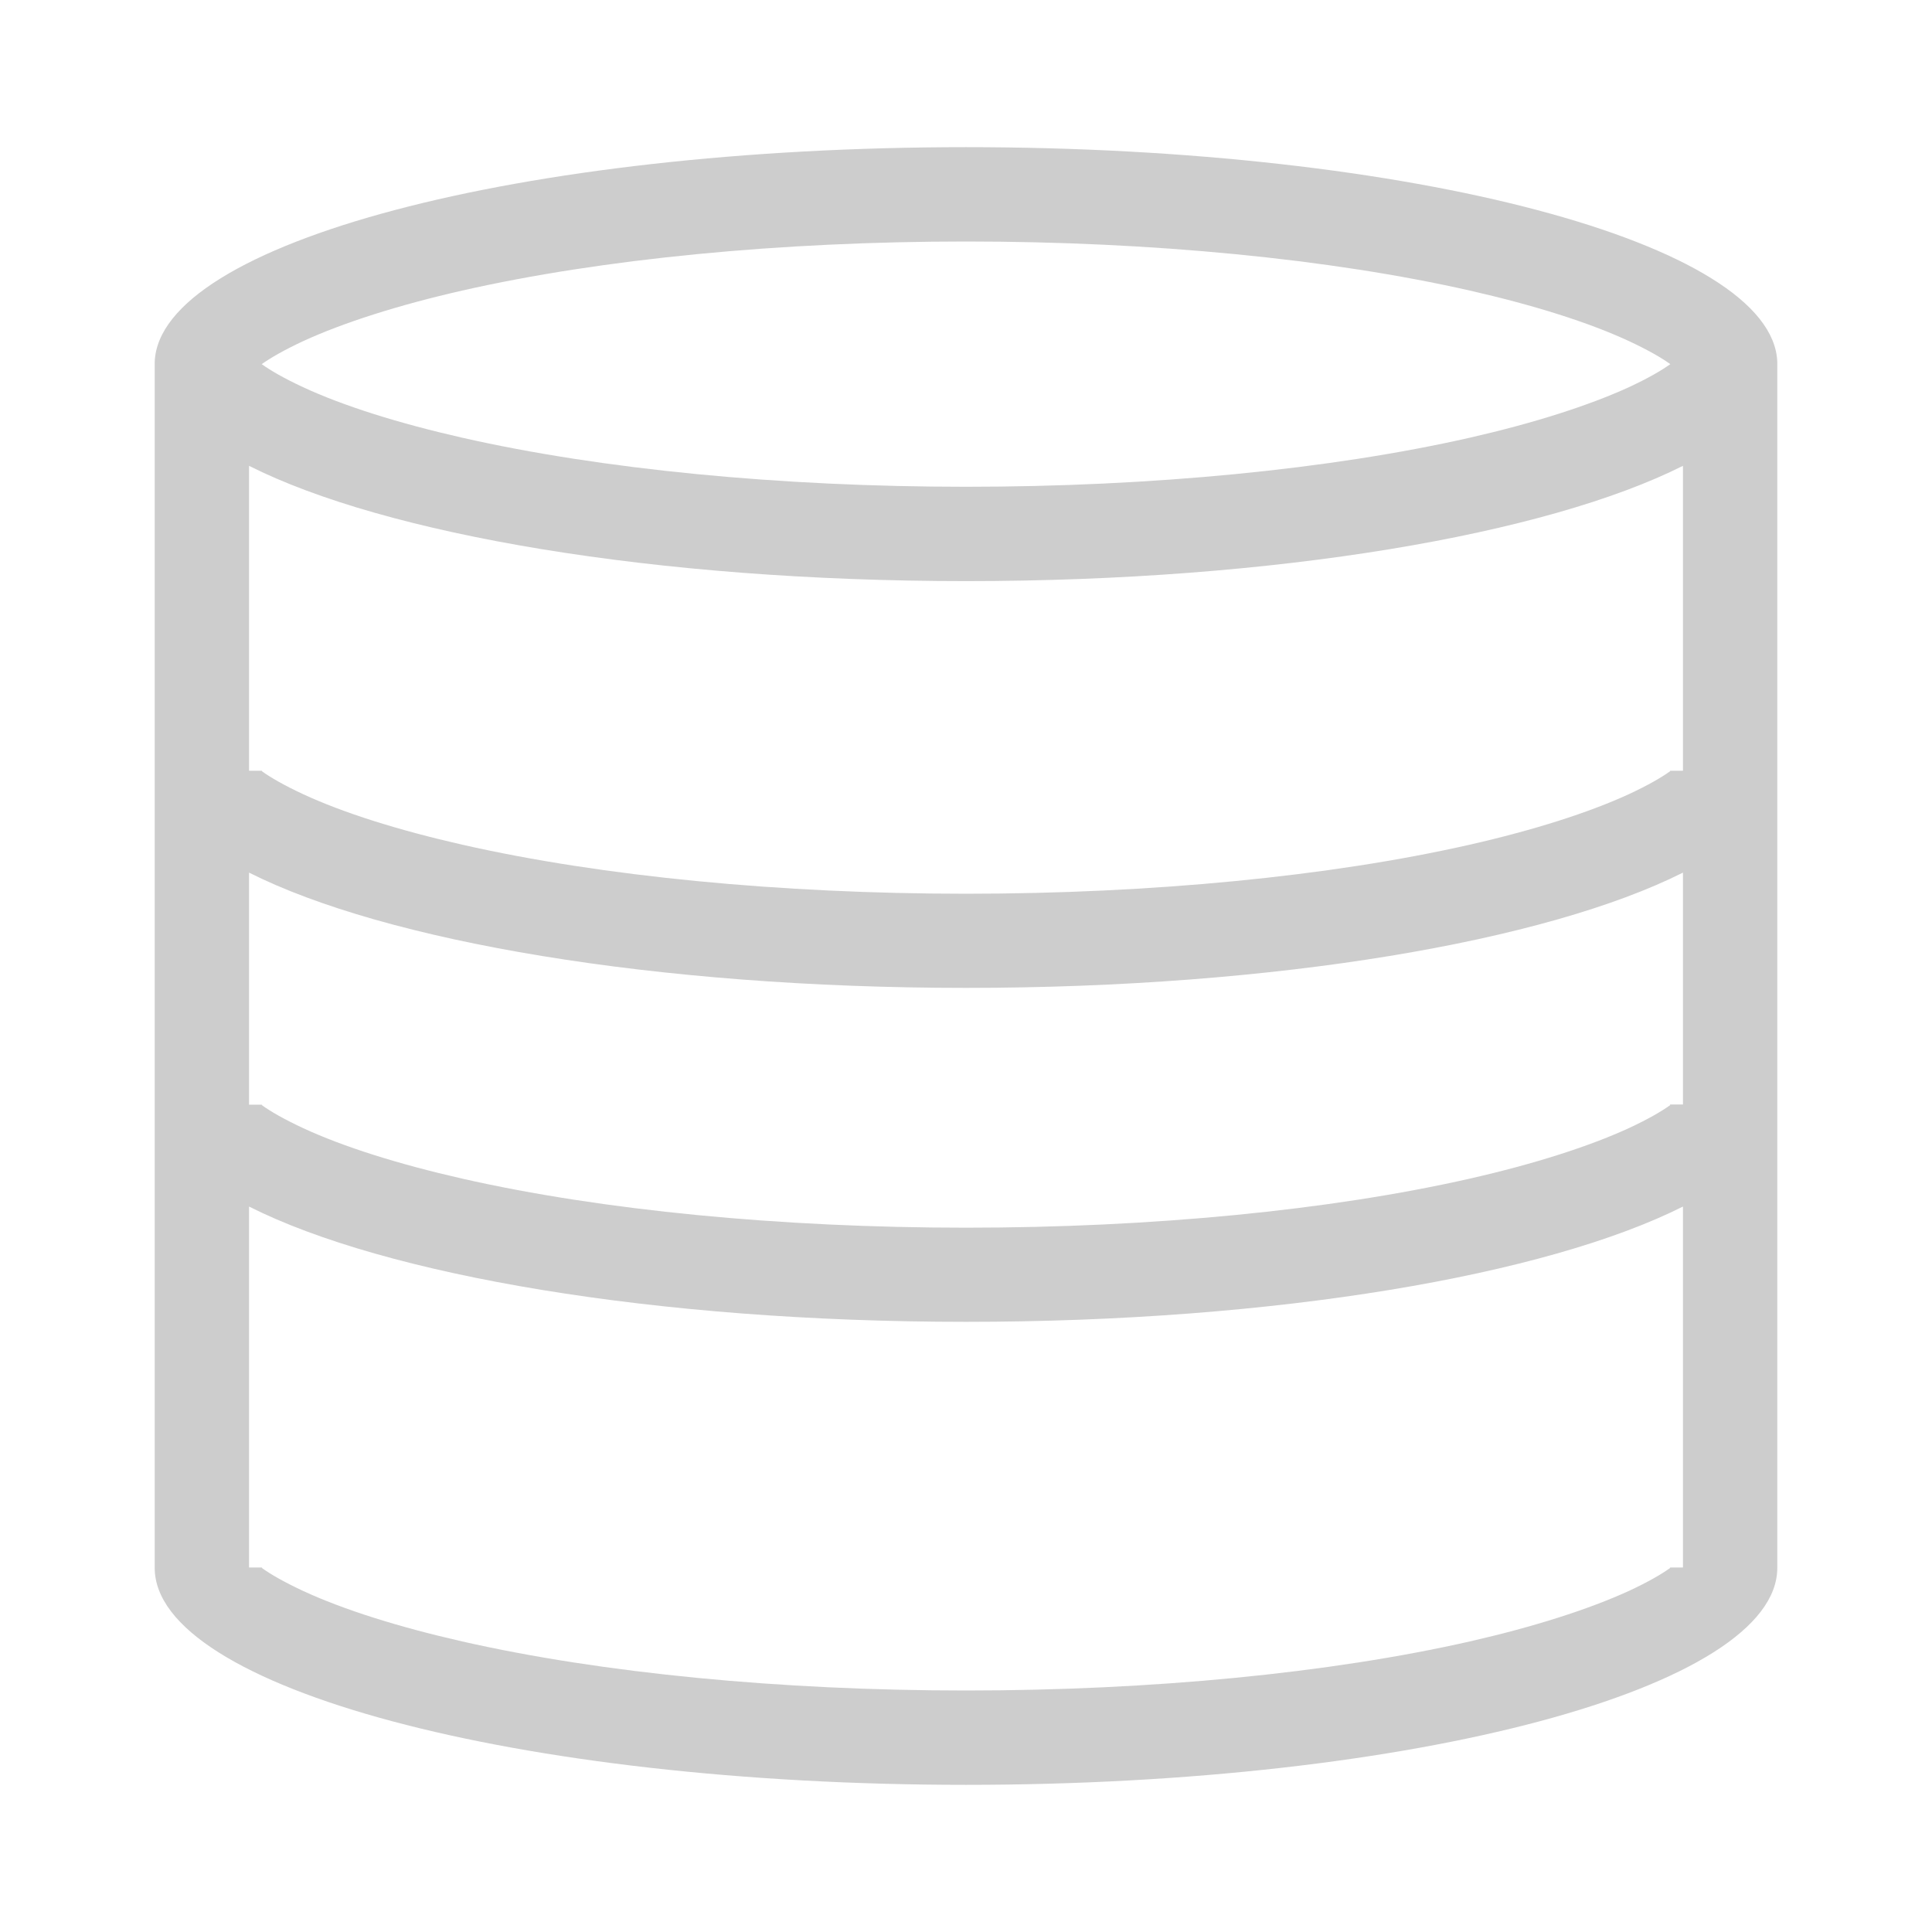
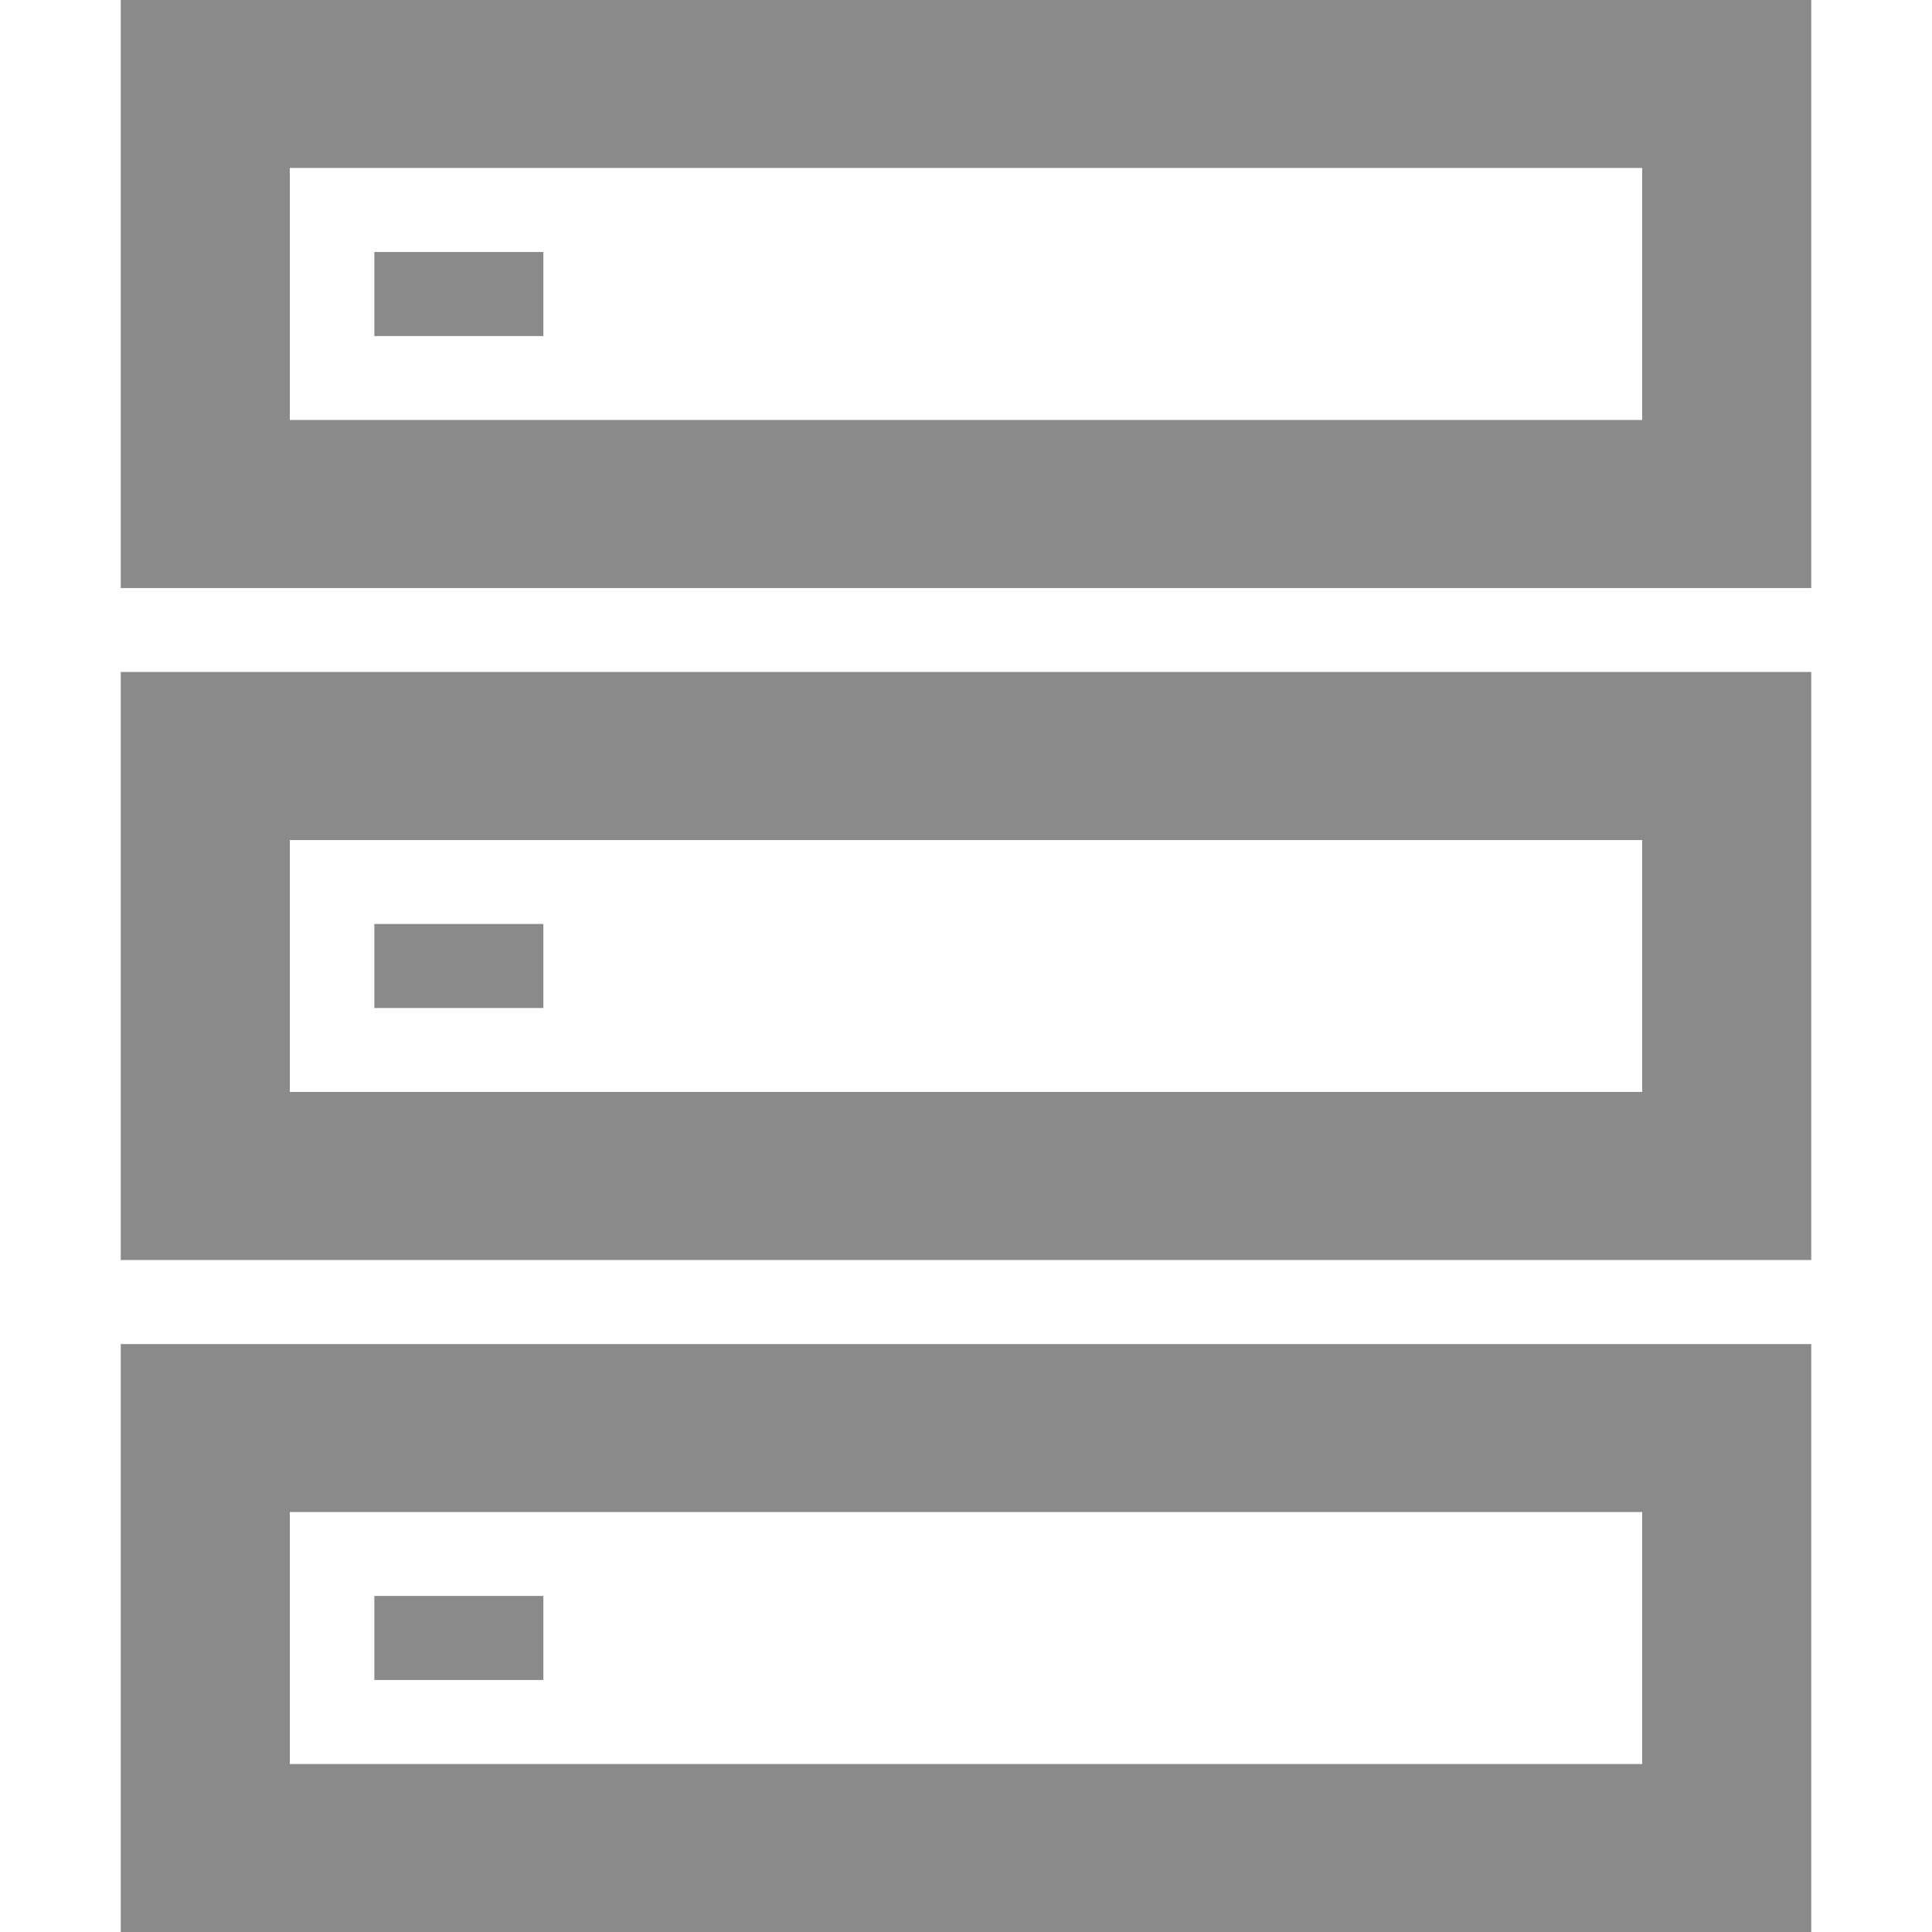
- <svg xmlns="http://www.w3.org/2000/svg" t="1574649229600" class="icon" viewBox="0 0 1024 1024" version="1.1" p-id="3752" width="200" height="200">
-   <defs>
-     <style type="text/css" />
-   </defs>
-   <path d="M942 191.9C939.8 128.9 748.1 78 512 78S84.2 128.9 82 191.9V831c0 63.5 192.5 115 430 115s430-51.5 430-115V191.9z m-56.7 393.8c-4.6 3.3-11.6 7.4-21.9 12.2-21.3 9.8-50.5 19.1-84.4 26.8-74 16.8-168.8 26-267 26s-193-9.2-267-26c-33.9-7.7-63.1-16.9-84.4-26.8-10.3-4.8-17.3-8.9-21.9-12.2 0.1-0.1 0.2-0.1 0.3-0.2h-7v-123c72.2 36.4 215.3 61.1 380 61.1s307.8-24.8 380-61.1v122.9h-7l0.3 0.3z m0-177c-4.6 3.3-11.6 7.4-21.9 12.2-21.3 9.8-50.5 19.1-84.4 26.8-74 16.8-168.8 26-267 26s-193-9.2-267-26c-33.9-7.7-63.1-16.9-84.4-26.8-10.3-4.8-17.3-8.9-21.9-12.2 0.1-0.1 0.2-0.1 0.3-0.2h-7V246.9c72.2 36.4 215.3 61.1 380 61.1s307.8-24.8 380-61.1v161.6h-7c0.1 0 0.2 0.1 0.3 0.2zM160.7 180.8C182 171 211.2 161.7 245 154c74-16.8 168.8-26 267-26s193 9.2 267 26c33.9 7.7 63.1 16.9 84.4 26.8 10.3 4.8 17.3 8.9 21.9 12.2-4.6 3.3-11.6 7.4-21.9 12.2C842 215 812.8 224.3 779 232c-74 16.8-168.8 26-267 26s-193-9.2-267-26c-33.9-7.7-63.1-16.9-84.4-26.8-10.3-4.8-17.3-8.9-21.9-12.2 4.7-3.3 11.7-7.4 22-12.2zM885.3 831c-4.6 3.3-11.6 7.4-21.9 12.2C842 853 812.8 862.3 779 870c-74 16.8-168.8 26-267 26s-193-9.2-267-26c-33.9-7.7-63.1-16.9-84.4-26.8-10.3-4.8-17.3-8.9-21.9-12.2 0.1-0.1 0.2-0.1 0.3-0.2h-7V639.5c72.2 36.4 215.3 61.1 380 61.1s307.8-24.8 380-61.1v191.3h-7c0.1 0.1 0.2 0.1 0.3 0.2z" fill="#cdcdcd" p-id="3753" />
+ <svg xmlns="http://www.w3.org/2000/svg" class="icon" viewBox="0 0 1024 1024" version="1.1" width="200" height="200">
+   <path d="M153.6 445.248v133.504h716.8V445.248H153.6zM64 356.16h896v311.68H64v-311.68zM64 0h896v311.68H64V0z m89.6 89.024v133.568h716.8V89.024H153.6zM64 712.384h896V1024H64v-311.68z m89.6 88.96v133.632h716.8v-133.568H153.6z m44.8-667.776h89.6v44.544H198.4v-44.544z m0 356.16h89.6v44.544H198.4v-44.544z m0 356.16h89.6v44.544H198.4v-44.544z" fill="#8a8a8a" />
</svg>
